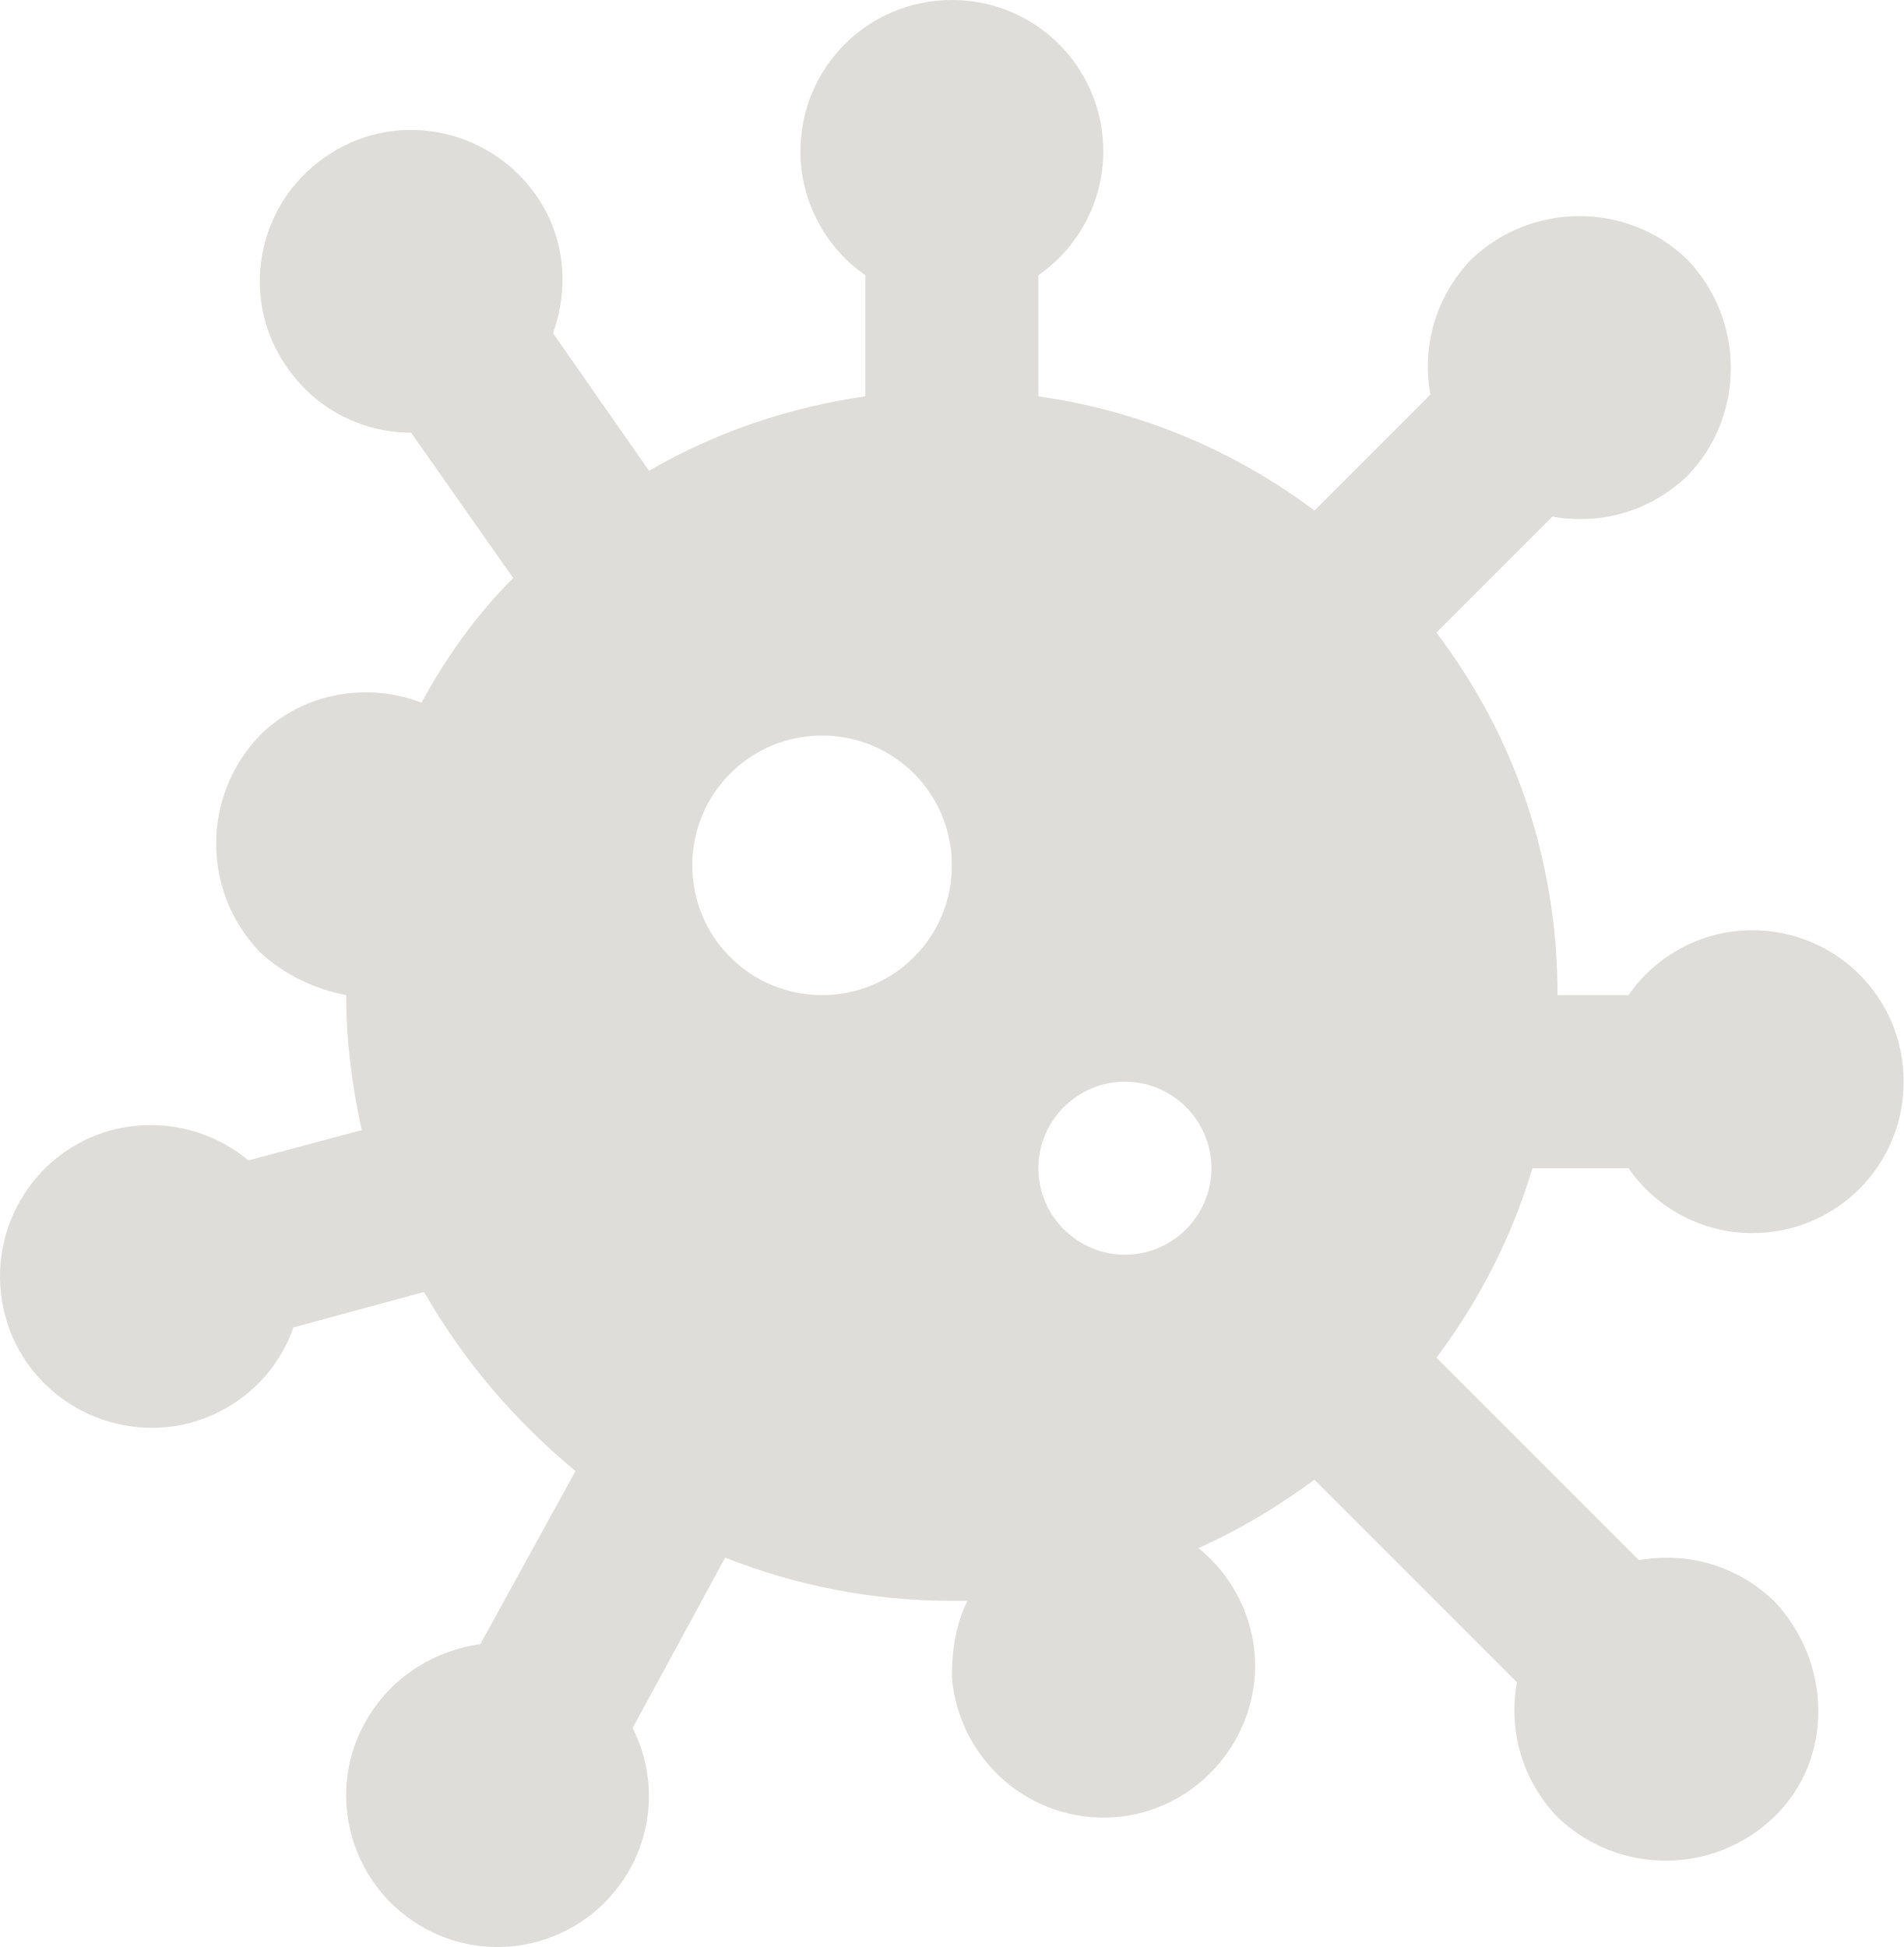
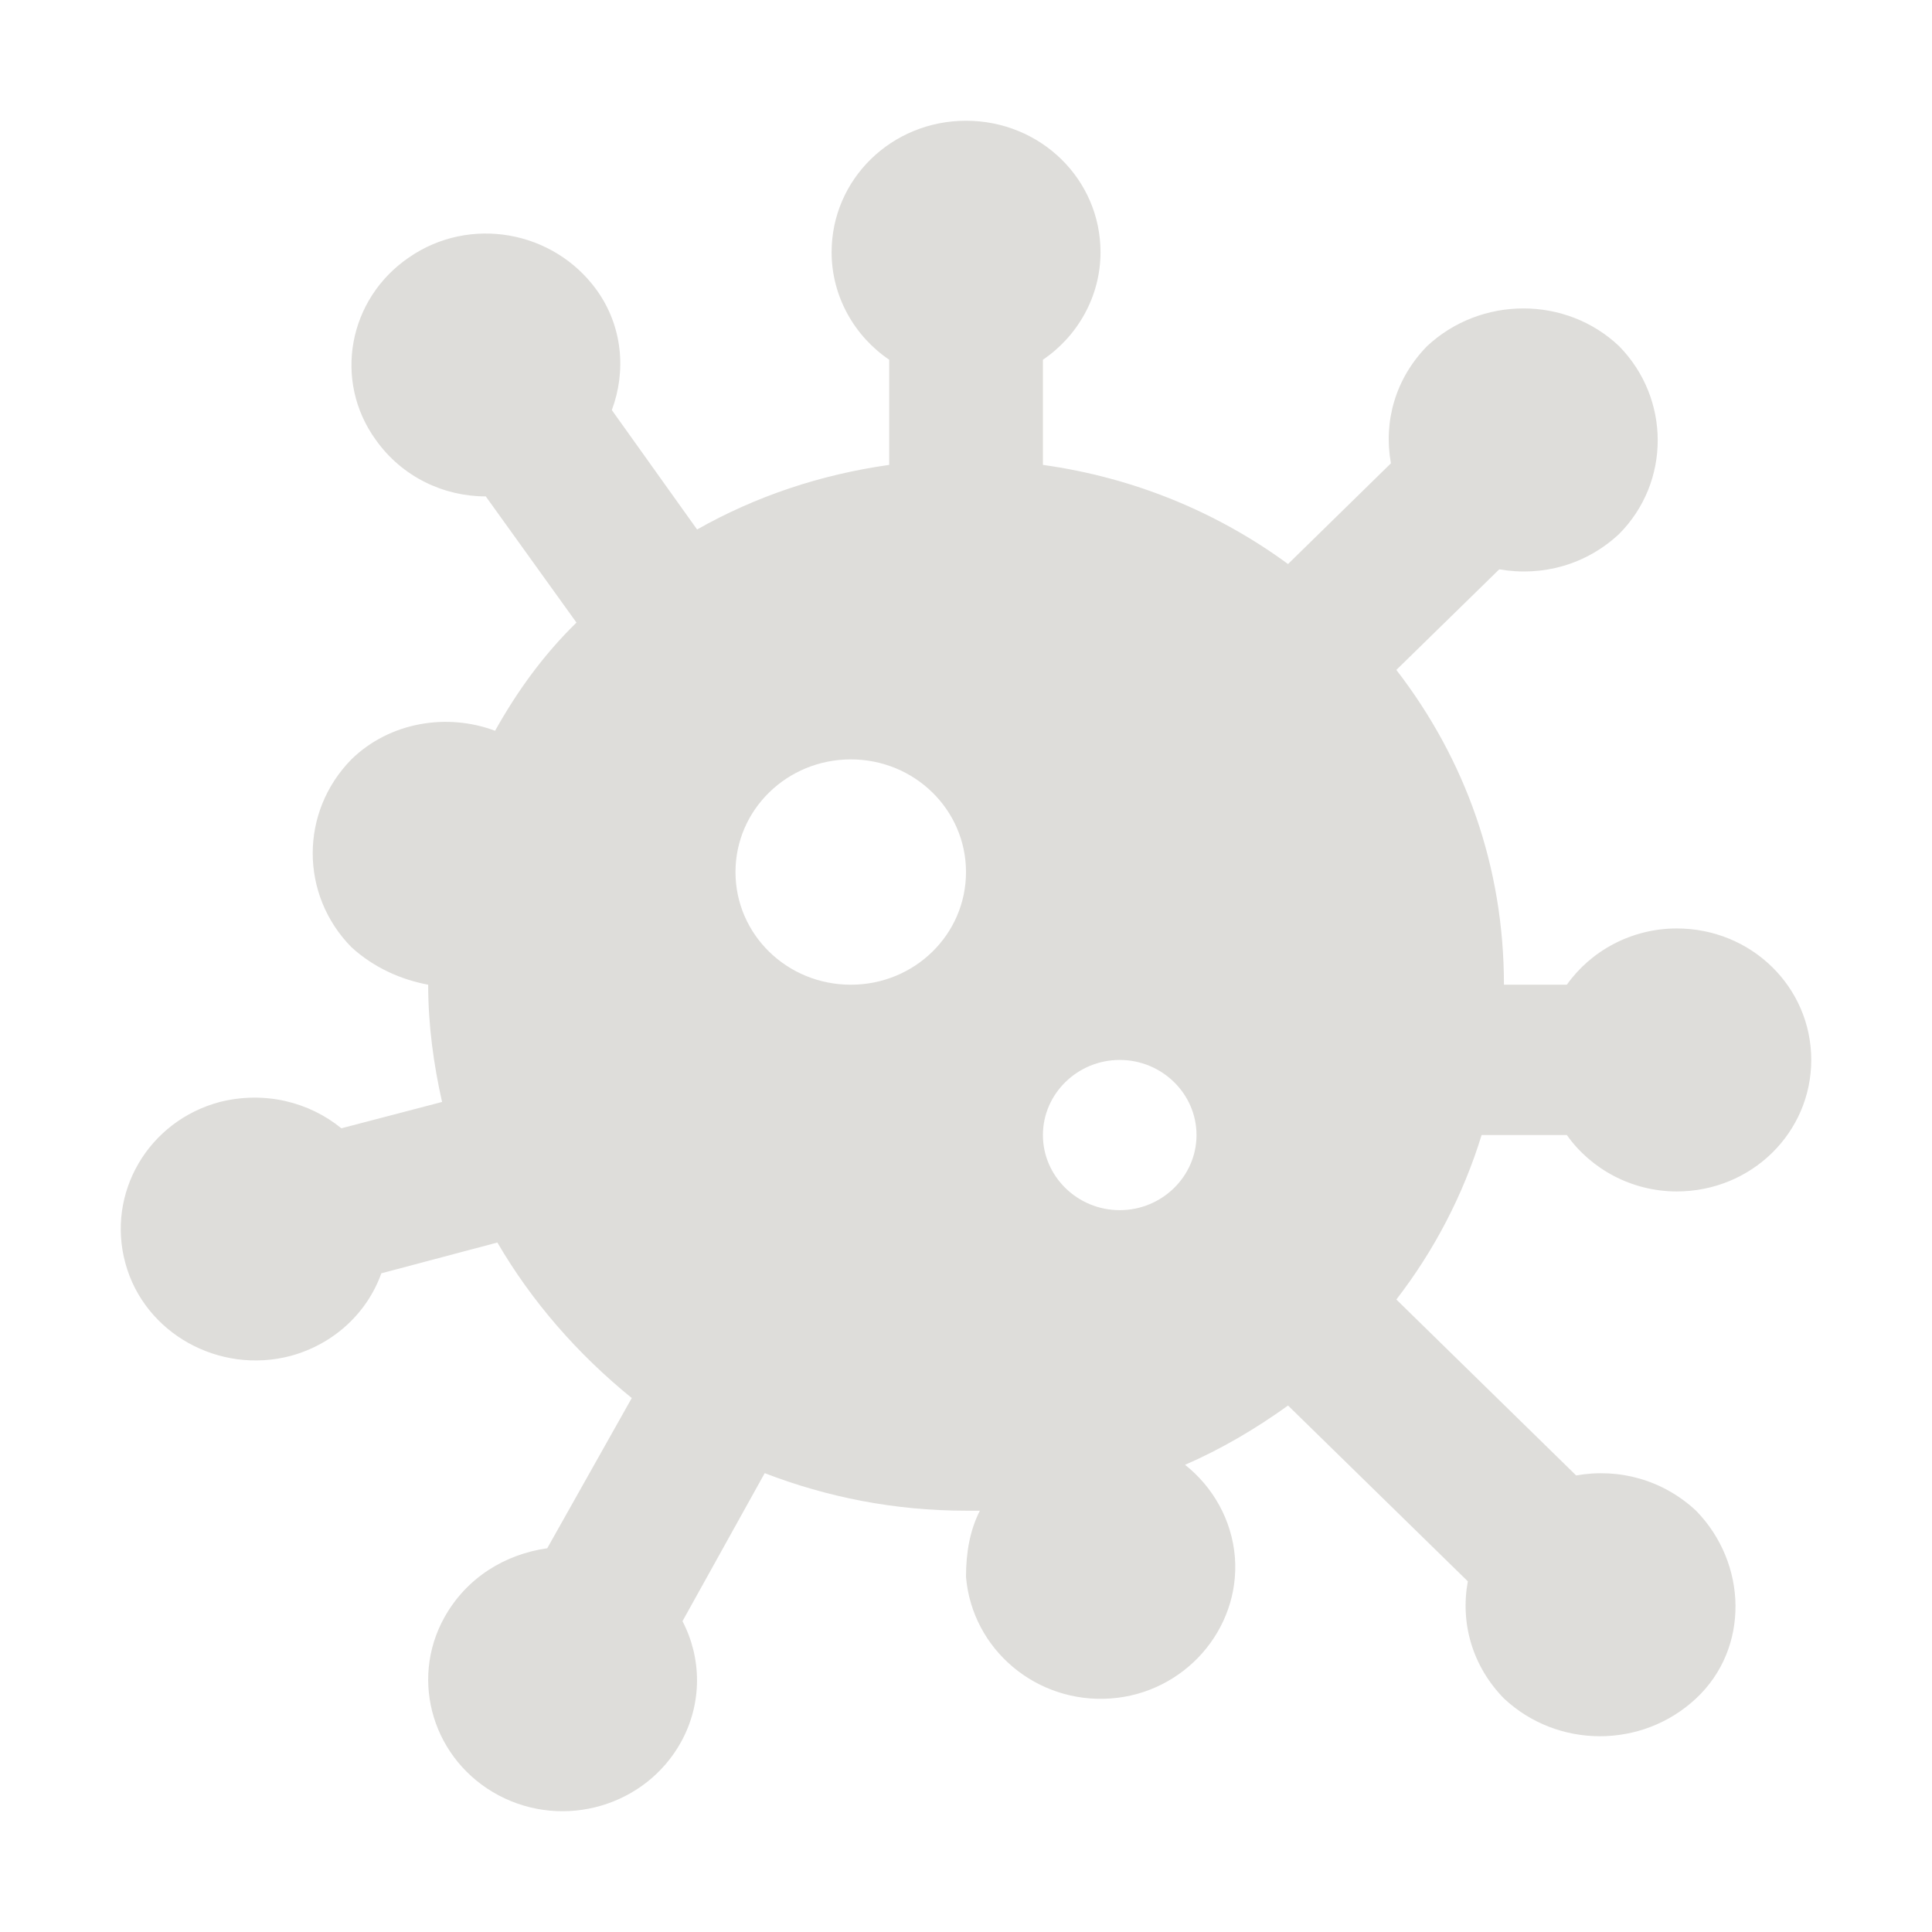
- <svg xmlns="http://www.w3.org/2000/svg" version="1.1" width="22.001" height="22.5" viewBox="0 0 22.001 22.5" id="svg4">
-   <defs id="defs8" />
-   <path d="m 18.821,13.5 c 0.31,0.45 0.84,0.75 1.43,0.75 0.97,0 1.75,-0.78 1.75,-1.75 0,-0.97 -0.78,-1.75 -1.75,-1.75 -0.59,0 -1.12,0.3 -1.43,0.75 h -0.82 c 0,-1.57 -0.5,-3 -1.4,-4.19 l 1.34,-1.34 c 0.56,0.1 1.13,-0.06 1.56,-0.47 0.67,-0.69 0.67,-1.8 0,-2.5 -0.69,-0.67 -1.8,-0.67 -2.5,0 -0.41,0.43 -0.57,1 -0.47,1.56 l -1.34,1.34 c -0.92,-0.69 -2,-1.15 -3.19,-1.32 v -1.4 c 0.45,-0.31 0.75,-0.84 0.75,-1.43 0,-0.97 -0.78,-1.75 -1.75,-1.75 -0.97,0 -1.75,0.78 -1.75,1.75 0,0.59 0.3,1.12 0.75,1.43 v 1.4 c -0.9,0.13 -1.74,0.42 -2.5,0.86 l -1.11,-1.59 c 0.19,-0.52 0.14,-1.12 -0.2,-1.6 -0.56,-0.79 -1.65,-0.99 -2.44,-0.43 -0.79,0.55 -0.99,1.64 -0.43,2.43 0.34,0.49 0.88,0.75 1.43,0.75 l 1.18,1.68 c -0.43,0.43 -0.77,0.91 -1.06,1.44 -0.62,-0.24 -1.37,-0.12 -1.87,0.38 -0.67,0.7 -0.67,1.8 0,2.5 0.29,0.27 0.64,0.43 1,0.5 v 0 c 0,0.54 0.07,1.06 0.18,1.56 l -1.31,0.35 c -0.42,-0.35 -1,-0.5 -1.58,-0.35 -0.93,0.25 -1.482,1.21 -1.23,2.15 0.25,0.93 1.22,1.48 2.15,1.23 0.57,-0.16 1,-0.58 1.18,-1.1 l 1.51,-0.41 c 0.45,0.79 1.05,1.49 1.75,2.07 l -1.1,2 c -0.55,0.08 -1.05,0.39 -1.34,0.92 -0.46,0.85 -0.14,1.91 0.71,2.37 0.85,0.46 1.91,0.14 2.37,-0.71 0.28,-0.52 0.27,-1.12 0.02,-1.61 l 1.07,-1.97 c 0.81,0.32 1.69,0.5 2.62,0.5 0.06,0 0.12,0 0.18,0 -0.13,0.26 -0.18,0.56 -0.18,0.88 0.08,0.97 0.92,1.69 1.88,1.62 0.96,-0.07 1.69,-0.92 1.62,-1.88 -0.04,-0.5 -0.29,-0.94 -0.65,-1.23 0.47,-0.21 0.92,-0.48 1.34,-0.79 l 2.34,2.34 c -0.1,0.56 0.06,1.13 0.47,1.56 0.7,0.67 1.8,0.67 2.5,0 0.7,-0.67 0.67,-1.8 0,-2.5 -0.43,-0.41 -1,-0.57 -1.56,-0.47 l -2.34,-2.34 c 0.49,-0.65 0.87,-1.39 1.11,-2.19 h 1.11 m -9.32,-2 c -0.83,0 -1.5,-0.67 -1.5,-1.5 0,-0.83 0.67,-1.5 1.5,-1.5 0.83,0 1.5,0.67 1.5,1.5 0,0.83 -0.67,1.5 -1.5,1.5 m 3.5,3 c -0.55,0 -1,-0.45 -1,-1 0,-0.55 0.45,-1 1,-1 0.55,0 1,0.45 1,1 0,0.55 -0.45,1 -1,1 z" id="path2" style="fill:#deddda;fill-opacity:1" />
+ <svg xmlns="http://www.w3.org/2000/svg" width="16" height="16" viewBox="0 0 16 16" fill="none">
+   <path d="M12.976 9.4C13.174 9.68 13.511 9.867 13.886 9.867C14.504 9.867 15 9.381 15 8.778C15 8.174 14.504 7.689 13.886 7.689C13.511 7.689 13.174 7.875 12.976 8.155H12.455C12.455 7.179 12.136 6.289 11.564 5.548L12.416 4.715C12.773 4.777 13.136 4.677 13.409 4.422C13.835 3.993 13.835 3.302 13.409 2.867C12.97 2.45 12.264 2.45 11.818 2.867C11.557 3.134 11.456 3.489 11.519 3.837L10.667 4.671C10.081 4.242 9.394 3.956 8.637 3.85V2.979C8.923 2.786 9.114 2.456 9.114 2.089C9.114 1.485 8.618 1 8 1C7.383 1 6.887 1.485 6.887 2.089C6.887 2.456 7.078 2.786 7.364 2.979V3.85C6.791 3.931 6.257 4.111 5.773 4.385L5.067 3.396C5.188 3.072 5.156 2.699 4.94 2.4C4.583 1.908 3.89 1.784 3.387 2.132C2.884 2.475 2.757 3.153 3.113 3.644C3.33 3.949 3.673 4.111 4.023 4.111L4.774 5.156C4.5 5.424 4.284 5.723 4.1 6.052C3.705 5.903 3.228 5.978 2.91 6.289C2.483 6.724 2.483 7.409 2.91 7.844C3.094 8.012 3.317 8.112 3.546 8.155C3.546 8.491 3.591 8.815 3.661 9.126L2.827 9.344C2.56 9.126 2.191 9.033 1.821 9.126C1.23 9.282 0.878 9.879 1.039 10.464C1.198 11.043 1.815 11.385 2.407 11.229C2.77 11.13 3.043 10.868 3.158 10.545L4.119 10.29C4.405 10.781 4.787 11.217 5.232 11.578L4.532 12.822C4.182 12.872 3.864 13.065 3.68 13.395C3.387 13.923 3.591 14.583 4.131 14.869C4.672 15.155 5.347 14.956 5.64 14.427C5.818 14.104 5.811 13.73 5.652 13.426L6.333 12.2C6.849 12.399 7.409 12.511 8 12.511C8.039 12.511 8.077 12.511 8.115 12.511C8.032 12.673 8 12.859 8 13.059C8.051 13.662 8.586 14.11 9.197 14.066C9.808 14.023 10.272 13.494 10.227 12.897C10.202 12.586 10.043 12.312 9.814 12.131C10.113 12.001 10.399 11.833 10.667 11.64L12.156 13.096C12.092 13.444 12.194 13.799 12.455 14.066C12.9 14.483 13.6 14.483 14.046 14.066C14.491 13.65 14.472 12.947 14.046 12.511C13.772 12.256 13.409 12.156 13.053 12.219L11.564 10.762C11.876 10.358 12.117 9.898 12.27 9.4H12.976ZM7.046 8.155C6.518 8.155 6.091 7.739 6.091 7.222C6.091 6.706 6.518 6.289 7.046 6.289C7.574 6.289 8 6.706 8 7.222C8 7.739 7.574 8.155 7.046 8.155ZM9.273 10.022C8.923 10.022 8.637 9.742 8.637 9.4C8.637 9.058 8.923 8.778 9.273 8.778C9.623 8.778 9.909 9.058 9.909 9.4C9.909 9.742 9.623 10.022 9.273 10.022Z" fill="#DEDDDA" />
</svg>
